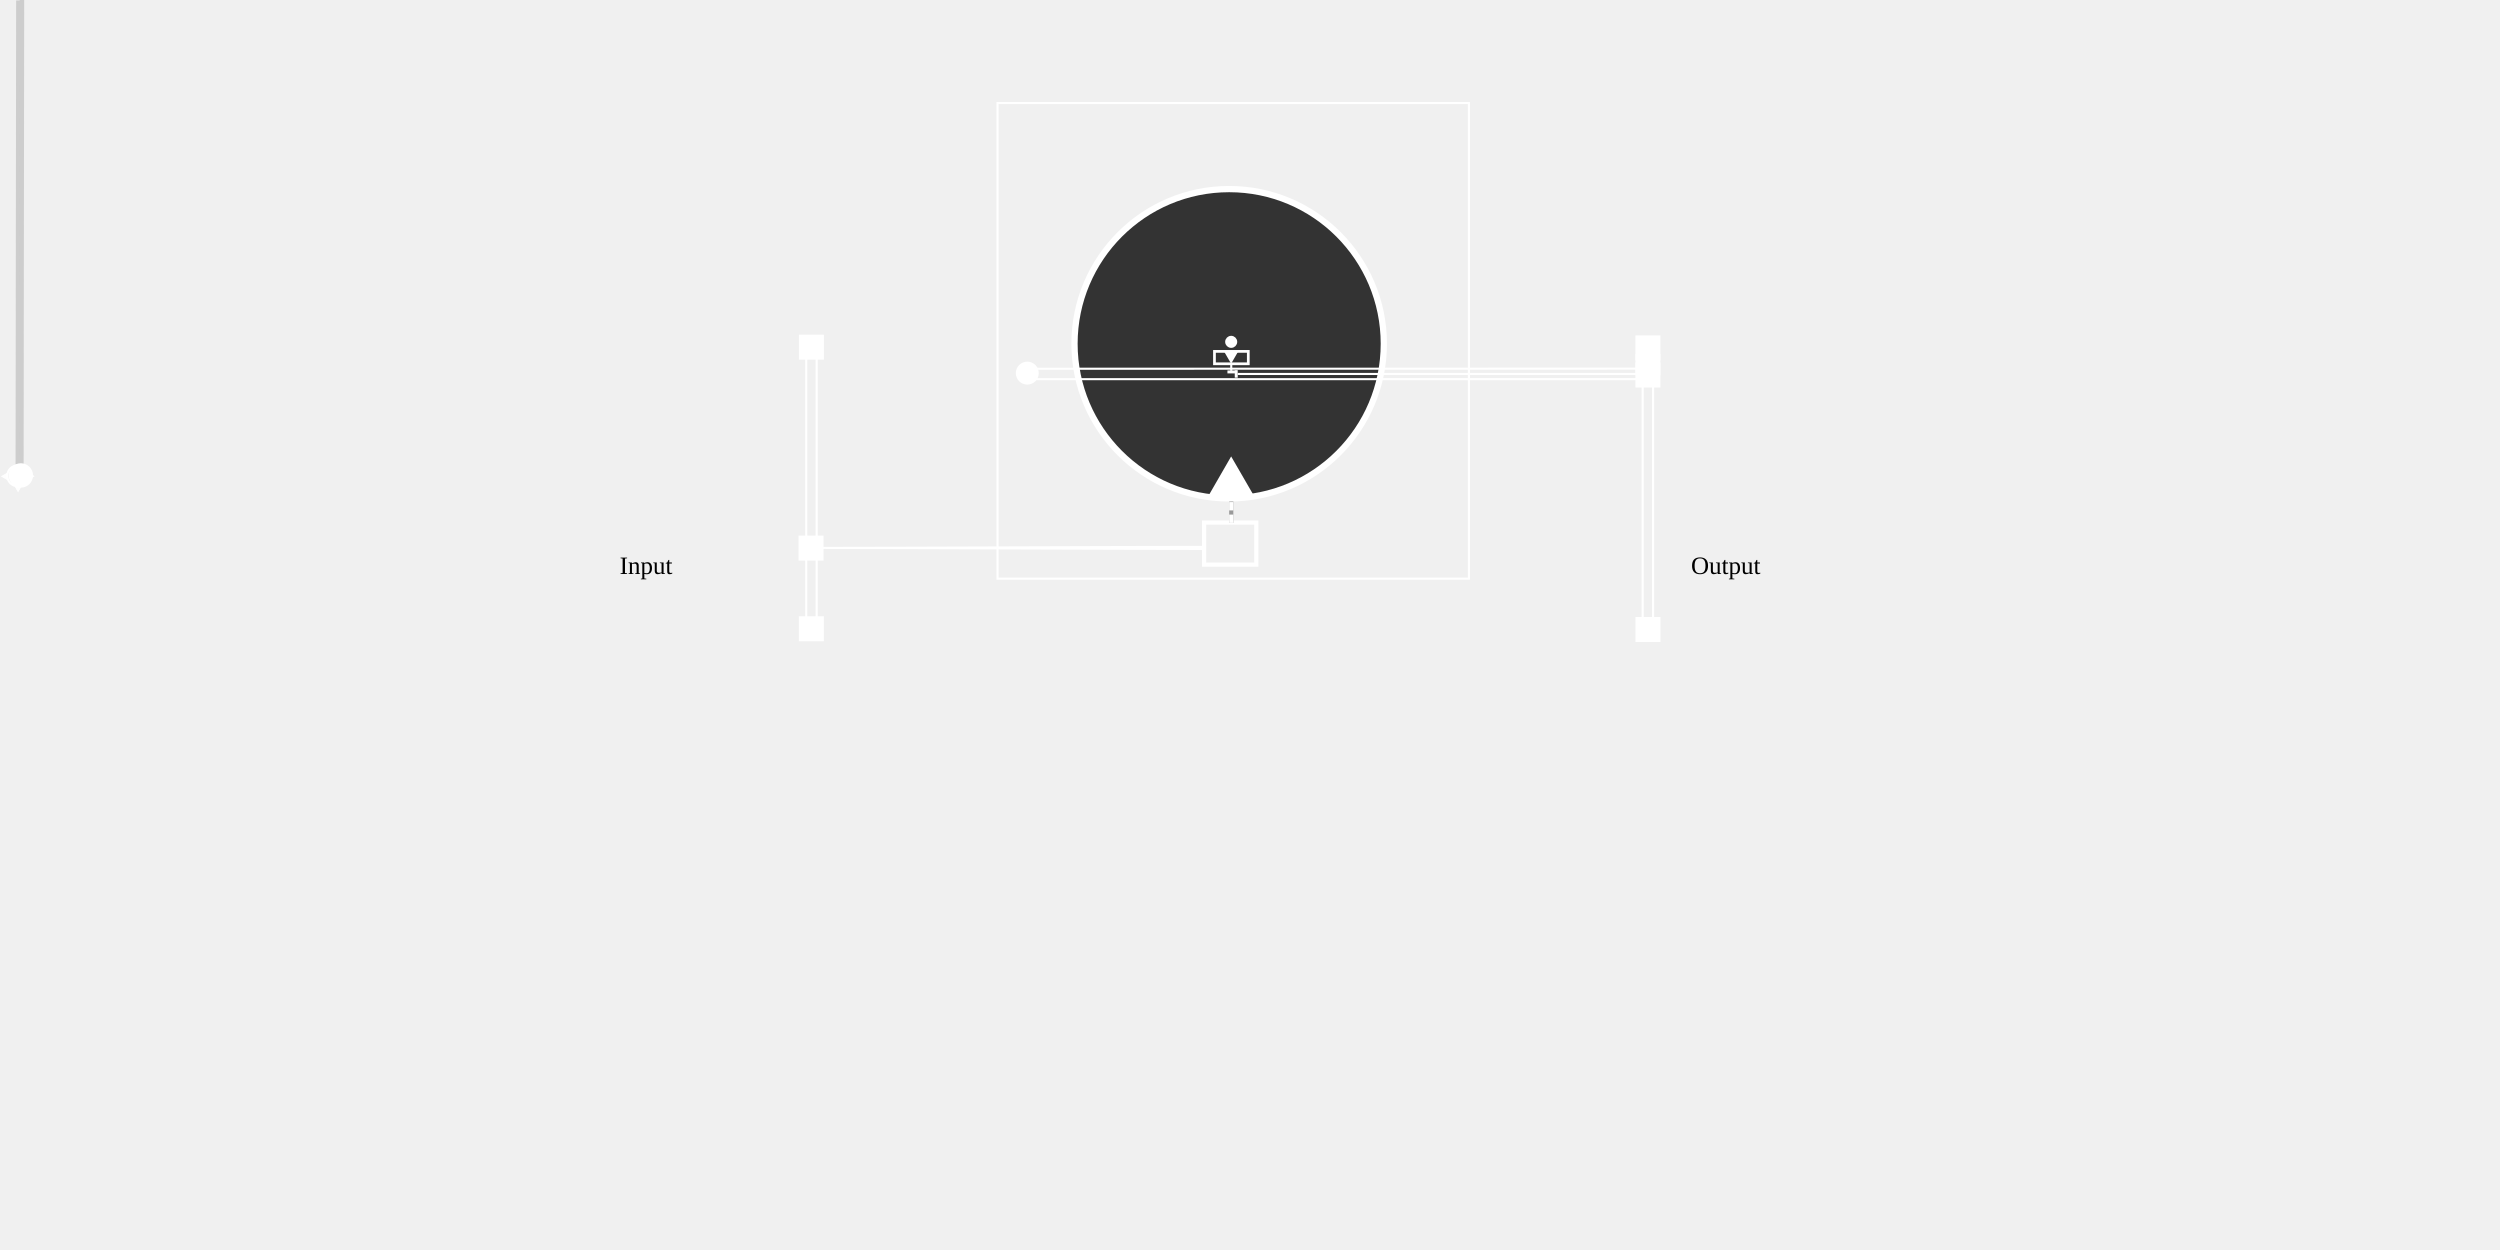
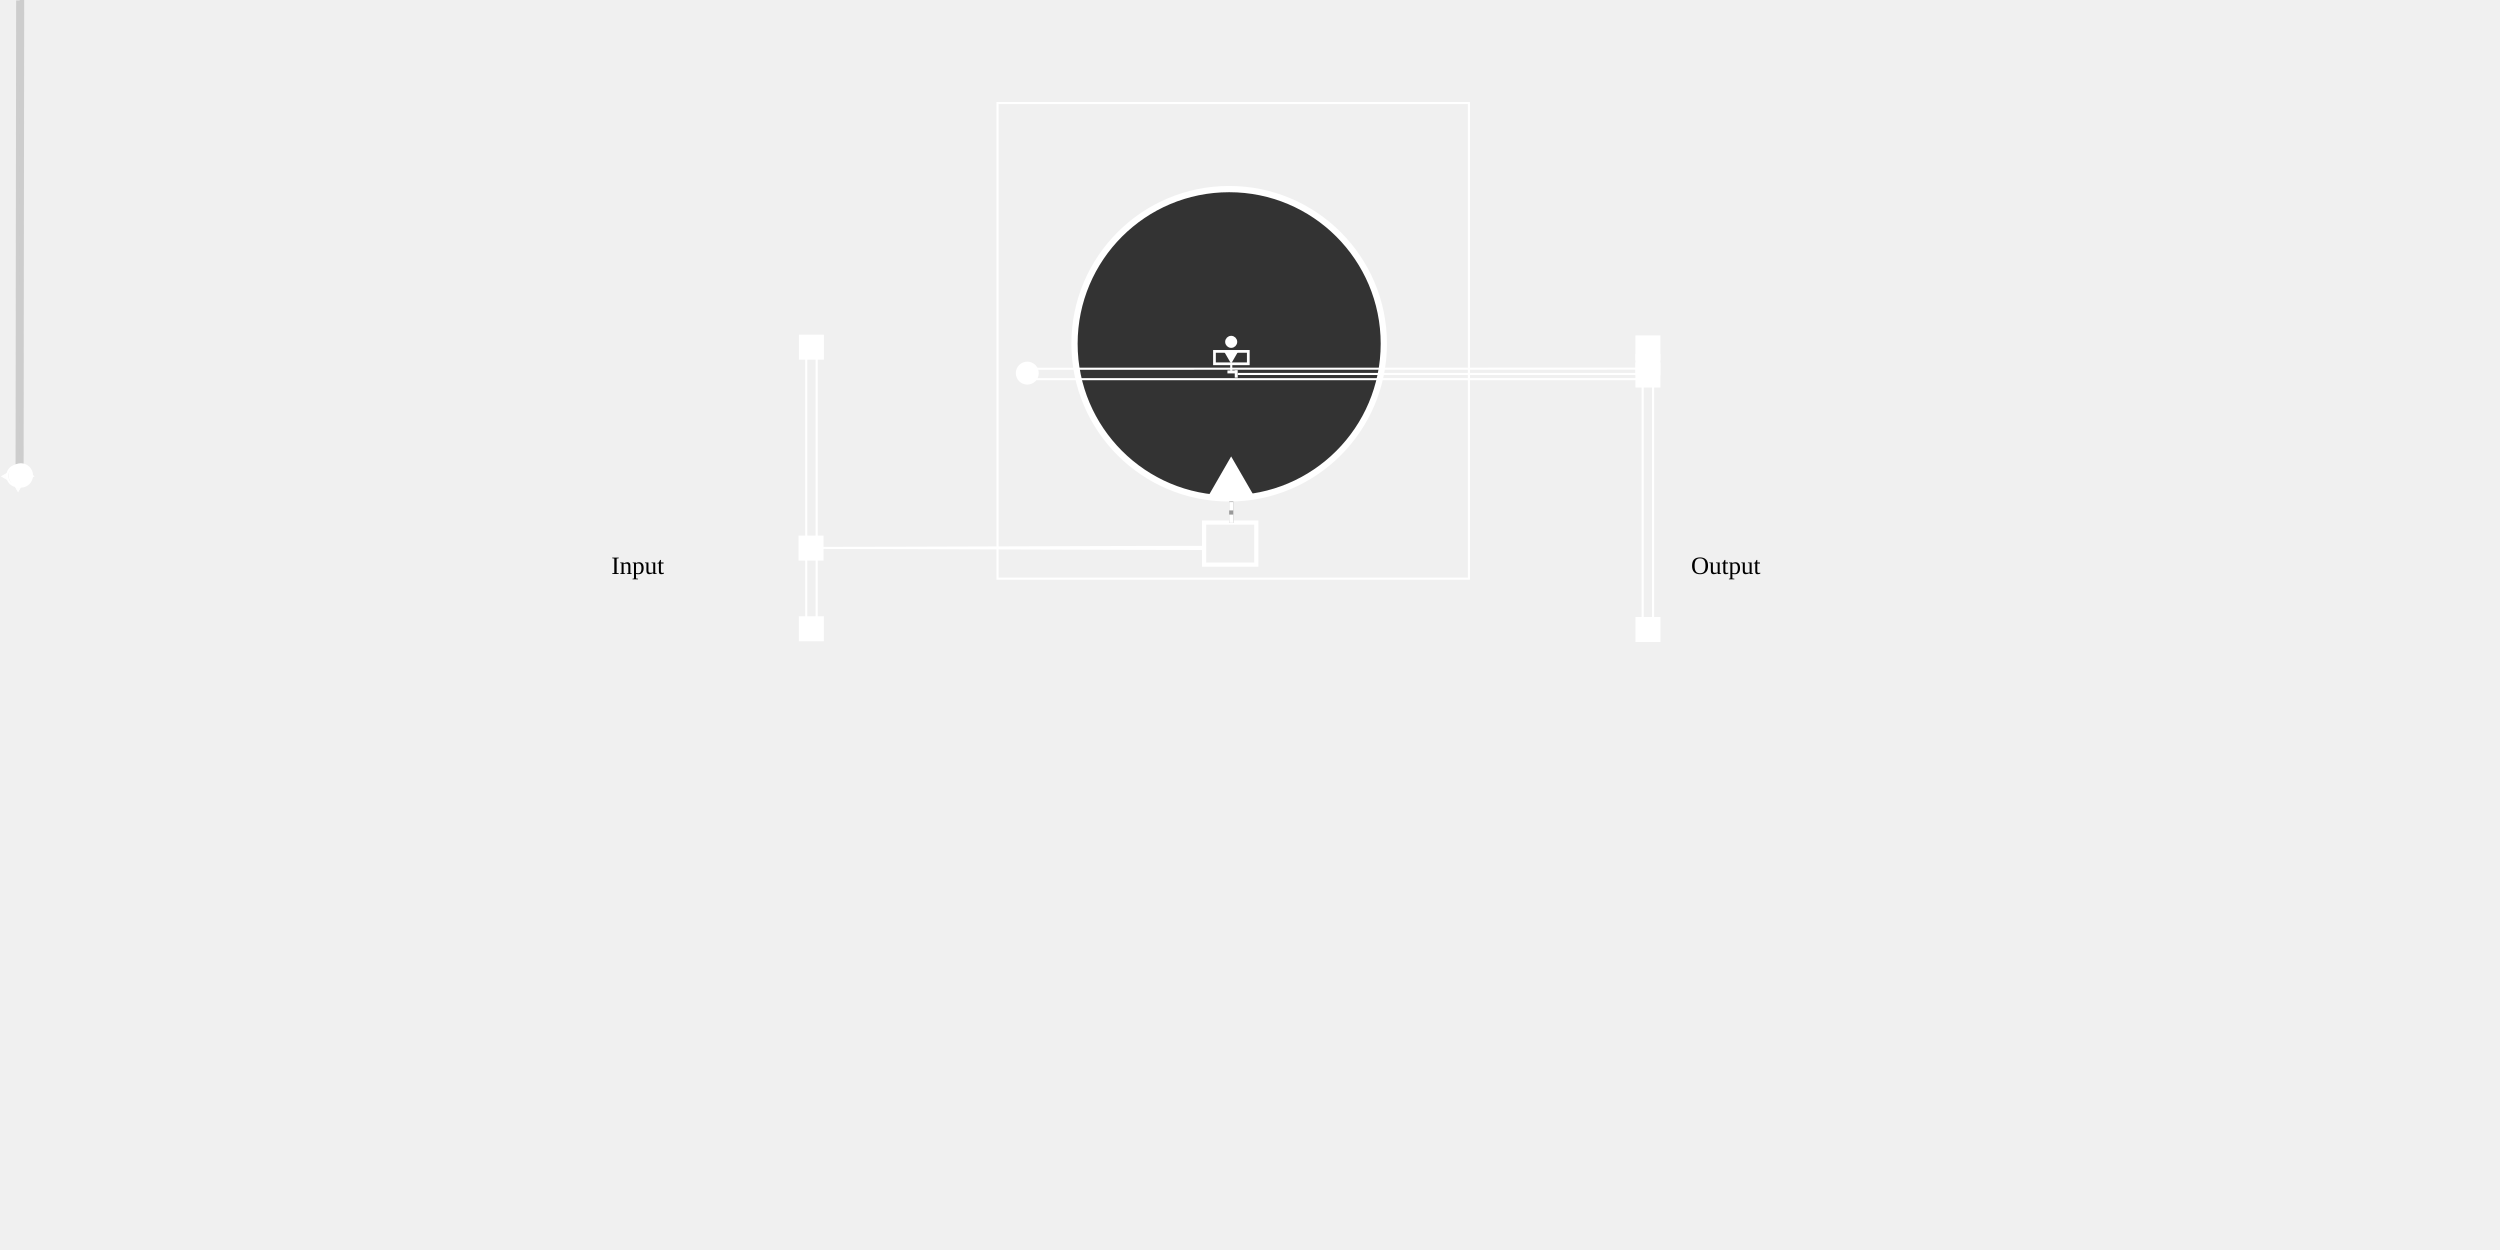
<svg xmlns="http://www.w3.org/2000/svg" preserveAspectRatio="xMidYMid slice" id="diagram" version="1.1" viewBox="0 0 1200 600" height="100%" width="100%">
  <defs id="defs872">
    <clipPath id="clipPath4774" clipPathUnits="userSpaceOnUse">
      <rect y="168.504" x="582.768" height="6.295" width="16.607" id="rect4776" style="display:inline;fill:#06ffff;fill-opacity:0.562;stroke:#19a5a5;stroke-width:1;stroke-miterlimit:4;stroke-dasharray:none;stroke-dashoffset:0;stroke-opacity:0.836" />
    </clipPath>
    <clipPath id="indicator-clip-path" clipPathUnits="userSpaceOnUse">
      <rect style="display:inline;fill:#06ffff;fill-opacity:0.562;stroke:#19a5a5;stroke-width:1;stroke-miterlimit:4;stroke-dasharray:none;stroke-dashoffset:0;stroke-opacity:0.836" id="rect4834" width="17.121" height="6.652" x="582.411" y="168.281" />
    </clipPath>
  </defs>
  <g id="layer2">
    <rect y="49.467" x="478.812" height="228.294" width="226.274" id="rect994" style="fill:#000000;fill-opacity:0;stroke:#ffffff;stroke-width:1;stroke-miterlimit:4;stroke-dasharray:none;stroke-dashoffset:10.492;stroke-opacity:1" />
  </g>
  <g id="layer5">
-     <text class="label" id="text1600" y="275.504" x="297.428" xml:space="preserve">
-       <tspan id="tspan1598" y="275.504" x="297.428">
-         <tspan id="tspan1596" y="275.504" x="297.428">Input</tspan>
+     <text class="label" id="text1600" y="275.504" x="293.428" xml:space="preserve">
+       <tspan id="tspan1598" y="275.504" x="293.428">
+         <tspan id="tspan1596" y="275.504" x="293.428">Input</tspan>
      </tspan>
    </text>
    <text class="label" id="text1606" y="275.504" x="811.689" xml:space="preserve">
      <tspan id="tspan1604" y="275.504" x="811.689">
        <tspan id="tspan1602" y="275.504" x="811.689">Output</tspan>
      </tspan>
    </text>
  </g>
  <g style="display:inline" class="input-eye" id="input-eye">
    <path id="path1358" d="M 8.571,223.867 8.844,0.218" style="fill:#b3b3b3;stroke:#cccccc;stroke-width:2.202;stroke-linecap:butt;stroke-linejoin:miter;stroke-miterlimit:4;stroke-dasharray:none;stroke-opacity:0.992" />
    <g transform="translate(-0.9898474,-0.8098618)" id="g1876">
      <circle style="fill:#ffffff;fill-opacity:0;stroke:#ffffff;stroke-width:1;stroke-miterlimit:4;stroke-dasharray:none;stroke-dashoffset:10.492;stroke-opacity:1" id="path1327" cx="9.494" cy="229.202" r="5" />
      <path style="fill:#ffffff;fill-opacity:0.961;stroke:#ffffff;stroke-width:0.333;stroke-miterlimit:4;stroke-dasharray:none;stroke-dashoffset:10.492;stroke-opacity:1" id="path1335" d="m 397.801,440.179 -2.5,1.443 v -2.887 z" transform="rotate(0.1643963,73673.487,-132280.15)" />
      <path style="fill:#ffffff;fill-opacity:0.961;stroke:#ffffff;stroke-width:0.333;stroke-miterlimit:4;stroke-dasharray:none;stroke-dashoffset:10.492;stroke-opacity:1" id="path1335-2" d="m 397.801,440.179 -2.5,1.443 v -2.887 z" transform="matrix(-0.9999959,0.00286925,0.00286925,0.9999959,398.2979,-211.8401)" />
      <path style="fill:#ffffff;fill-opacity:0.961;stroke:#ffffff;stroke-width:0.333;stroke-miterlimit:4;stroke-dasharray:none;stroke-dashoffset:10.492;stroke-opacity:1" id="path1335-9" d="m 397.801,440.179 -2.5,1.443 v -2.887 z" transform="rotate(90.1644,305.1239,144.9802)" />
    </g>
  </g>
  <g id="layer3">
    <path id="path1139" d="M 387,164 V 303.985" style="display:inline;fill:none;stroke:#ffffff;stroke-width:1px;stroke-linecap:butt;stroke-linejoin:miter;stroke-opacity:1" />
    <path id="path1145" d="M 392,169 V 303.985" style="fill:none;stroke:#ffffff;stroke-width:1px;stroke-linecap:butt;stroke-linejoin:miter;stroke-opacity:1" />
    <rect y="296.804" x="384.451" height="10" width="10" id="rect1151" style="fill:#ffffff;fill-opacity:1;stroke:#ffffff;stroke-width:2;stroke-miterlimit:4;stroke-dasharray:none;stroke-dashoffset:10.492;stroke-opacity:1" />
    <rect y="161.649" x="384.475" height="10" width="10" id="rect1151-3" style="fill:#ffffff;fill-opacity:1;stroke:#ffffff;stroke-width:2;stroke-miterlimit:4;stroke-dasharray:none;stroke-dashoffset:10.492;stroke-opacity:1" />
    <rect y="258.078" x="384.296" height="10" width="10" id="rect1151-3-5" style="fill:#ffffff;fill-opacity:1;stroke:#ffffff;stroke-width:2;stroke-miterlimit:4;stroke-dasharray:none;stroke-dashoffset:10.492;stroke-opacity:1" />
    <rect y="250.828" x="577.97" height="20.202" width="25.059" id="rect2412" style="fill:none;fill-opacity:1;stroke:#ffffff;stroke-width:2;stroke-miterlimit:4;stroke-dasharray:none;stroke-dashoffset:10.492;stroke-opacity:1" />
    <path transform="translate(0,-2)" id="path2422" d="m 395,265 c 36.6,0 146.4,0.5 183,0.5 0,0 0,-0.5 0,-0.5 0,0 0,-0.5 0,-0.5 -36.6,0 -146.4,0.5 -183,0.5 z" style="fill:none;fill-rule:nonzero;stroke:#ffffff;stroke-width:1px;stroke-linecap:butt;stroke-linejoin:miter;stroke-opacity:1" />
    <path id="path2430-6" d="M 591,251 V 163" style="fill:#000000;stroke:#999999;stroke-width:2;stroke-linecap:butt;stroke-linejoin:miter;stroke-miterlimit:4;stroke-dasharray:none;stroke-dashoffset:0;stroke-opacity:1" />
    <path id="path2430" d="M 591,251 V 163" style="fill:none;stroke:#ffffff;stroke-width:2;stroke-linecap:butt;stroke-linejoin:miter;stroke-miterlimit:4;stroke-dasharray:4, 2;stroke-dashoffset:0;stroke-opacity:1" />
  </g>
  <g class="turntable" style="display:inline" transform="translate(0,-138.25)" id="layer1">
    <g class="disk" style="display:inline" id="layer6">
      <circle r="74.236" cy="303.25" cx="590" id="path1245" style="display:inline;fill:#333333;fill-opacity:1;stroke:#ffffff;stroke-width:3;stroke-miterlimit:4;stroke-dasharray:none;stroke-dashoffset:10.492;stroke-opacity:1" />
      <path transform="rotate(-2.319522,2379.304,396.2526)" d="m 603.061,304.389 -19.644,-0.781 10.498,-16.622 z" id="path1014" style="display:inline;fill:#ffffff;fill-opacity:1;stroke:#ffffff;stroke-width:2;stroke-miterlimit:4;stroke-dasharray:none;stroke-dashoffset:10.492;stroke-opacity:1" />
      <circle r="1.894" cy="302.336" cx="590.969" id="path1016" style="display:inline;fill:#ffffff;fill-opacity:1;stroke:#ffffff;stroke-width:2;stroke-miterlimit:4;stroke-dasharray:none;stroke-dashoffset:10.492;stroke-opacity:1" />
    </g>
  </g>
  <g id="layer4">
    <g style="display:inline" id="layer7">
      <path id="path3975" d="M 591,174.795 V 178" style="fill:#ffffff;stroke:#ffffff;stroke-width:1px;stroke-linecap:butt;stroke-linejoin:miter;stroke-opacity:1" />
      <rect y="168.666" x="582.943" height="5.955" width="16.236" id="rect3935" style="fill:none;fill-opacity:1;stroke:#ffffff;stroke-width:1.308;stroke-miterlimit:4;stroke-dasharray:none;stroke-dashoffset:0;stroke-opacity:1" />
      <rect y="178.17" x="589.527" height="0.705" width="2.901" id="rect3979" style="fill:#ffffff;fill-opacity:1;stroke:#ffffff;stroke-width:0.715;stroke-miterlimit:4;stroke-dasharray:none;stroke-dashoffset:0;stroke-opacity:1" />
      <rect transform="rotate(89.69569)" y="-592.784" x="181.181" height="0.705" width="2.901" id="rect3979-1" style="fill:#ffffff;fill-opacity:1;stroke:#ffffff;stroke-width:0.715;stroke-miterlimit:4;stroke-dasharray:none;stroke-dashoffset:0;stroke-opacity:1" />
      <path id="path3996" d="M 594.096,179.501 H 785.204" style="fill:none;stroke:#ffffff;stroke-width:1px;stroke-linecap:butt;stroke-linejoin:miter;stroke-opacity:1" />
      <g clip-path="url(#indicator-clip-path)" clipPath="" style="display:inline" id="layer10">
        <path clip-path="" class="wheel-triangle" d="m 588.304,169.018 2.633,-0.002 2.633,-0.002 -1.315,2.281 -1.315,2.281 -1.318,-2.279 z" id="path4730" style="display:inline;fill:#ffffff;fill-opacity:1;stroke:#ffffff;stroke-width:1;stroke-miterlimit:4;stroke-dasharray:none;stroke-dashoffset:0;stroke-opacity:1" />
      </g>
    </g>
    <path id="path1139-7" d="M 793.475,164 V 304.336" style="display:inline;fill:none;stroke:#ffffff;stroke-width:0.999px;stroke-linecap:butt;stroke-linejoin:miter;stroke-opacity:1" />
    <path id="path1145-5" d="M 788.475,169.351 V 304.336" style="fill:none;stroke:#ffffff;stroke-width:1px;stroke-linecap:butt;stroke-linejoin:miter;stroke-opacity:1" />
    <rect transform="scale(-1,1)" y="297.155" x="-796.023" height="10" width="10" id="rect1151-35" style="fill:#ffffff;fill-opacity:1;stroke:#ffffff;stroke-width:2;stroke-miterlimit:4;stroke-dasharray:none;stroke-dashoffset:10.492;stroke-opacity:1" />
    <rect transform="scale(-1,1)" y="162" x="-796" height="10" width="10" id="rect1151-3-6" style="fill:#ffffff;fill-opacity:1;stroke:#ffffff;stroke-width:2;stroke-miterlimit:4;stroke-dasharray:none;stroke-dashoffset:10.492;stroke-opacity:1" />
    <rect transform="scale(-1,1)" y="175" x="-796" height="10" width="10" id="rect1151-3-6-2" style="fill:#ffffff;fill-opacity:1;stroke:#ffffff;stroke-width:2;stroke-miterlimit:4;stroke-dasharray:none;stroke-dashoffset:10.492;stroke-opacity:1" />
    <path id="path3958" d="M 785.457,176.954 495,177" style="fill:none;stroke:#ffffff;stroke-width:1px;stroke-linecap:butt;stroke-linejoin:miter;stroke-opacity:1" />
    <path id="path3958-9" d="M 785.35,181.98 495,182" style="fill:none;stroke:#ffffff;stroke-width:1px;stroke-linecap:butt;stroke-linejoin:miter;stroke-opacity:1" />
    <circle r="4.722" cy="179.098" cx="493.096" id="path3977" style="fill:#ffffff;fill-opacity:1;stroke:#ffffff;stroke-width:1.574;stroke-miterlimit:4;stroke-dasharray:none;stroke-dashoffset:0;stroke-opacity:1" />
    <rect y="170.502" x="785.664" height="8.997" width="10.647" id="rect4159" style="fill:#ffffff;fill-opacity:1;stroke:#ffffff;stroke-width:1.308;stroke-miterlimit:4;stroke-dasharray:none;stroke-dashoffset:0;stroke-opacity:1" />
  </g>
  <g class="output-eye" id="layer8">
    <path id="path1358-2" d="M 10.235,223.253 10.508,-0.396" style="fill:#b3b3b3;stroke:#cccccc;stroke-width:2.202;stroke-linecap:butt;stroke-linejoin:miter;stroke-miterlimit:4;stroke-dasharray:none;stroke-opacity:0.992" />
    <circle r="5.455" cy="228.214" cx="10" id="path4369" style="fill:#ffffff;fill-opacity:1;stroke:#ffffff;stroke-width:0.804;stroke-miterlimit:4;stroke-dasharray:none;stroke-dashoffset:0;stroke-opacity:1" />
  </g>
</svg>
